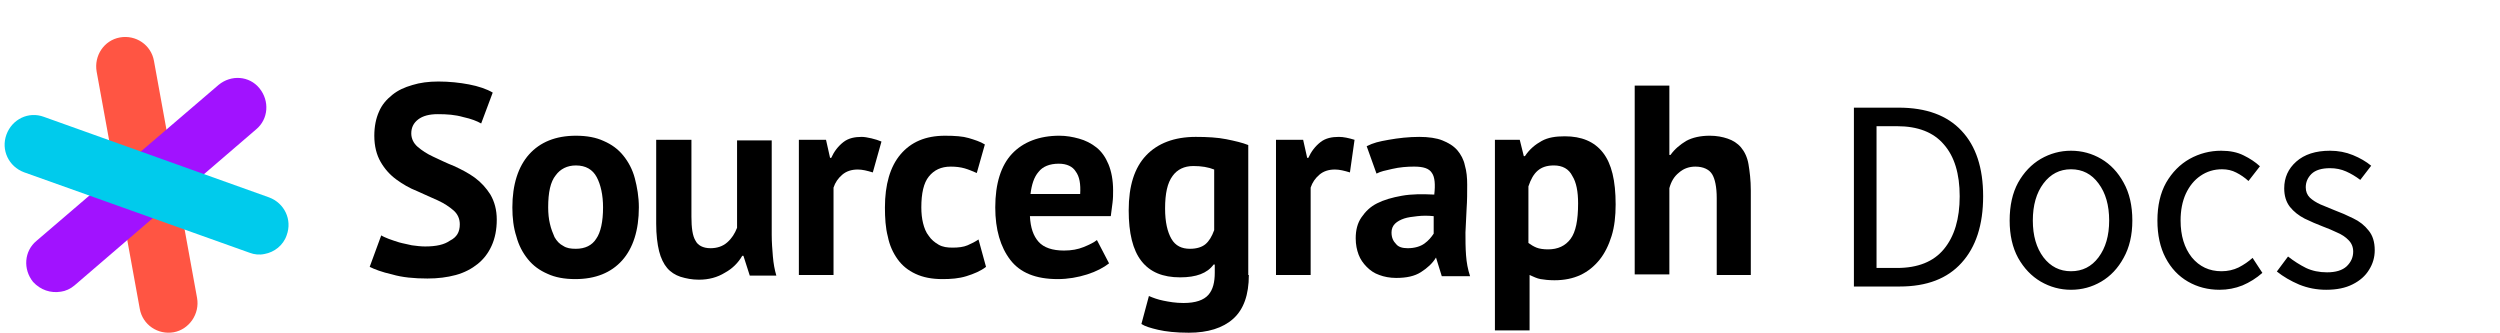
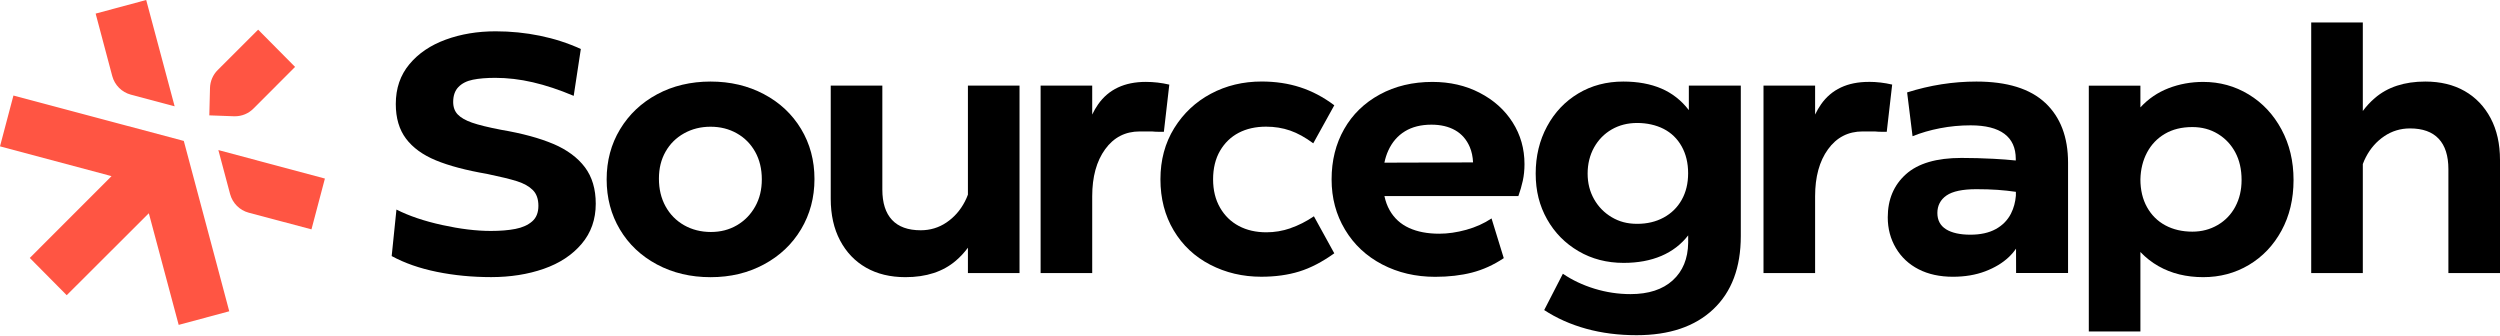
- <svg xmlns="http://www.w3.org/2000/svg" fill="none" height="72" viewBox="0 0 541 72" width="541">
-   <path d="m37.613 71.897c-3.437.618-6.752-1.607-7.366-5.069l-9.33-51.307c-.614-3.462 1.596-6.8 5.033-7.418 3.437-.618 6.752 1.607 7.366 5.069l9.33 51.307c.614 3.462-1.719 6.8-5.033 7.418z" fill="#ff5543" />
-   <path d="m13.182 63.119c-2.21.371-4.42-.371-6.016-2.102-2.21-2.72-1.964-6.676.737-8.902l39.408-33.752c2.701-2.225 6.629-1.978 8.839.742s1.964 6.676-.737 8.902l-39.285 33.752c-.859.742-1.964 1.236-2.946 1.36z" fill="#a112ff" />
-   <path d="m57.255 54.959c-1.105.247-2.21.124-3.192-.247l-48.861-17.432c-3.315-1.236-5.033-4.822-3.806-8.16 1.228-3.338 4.788-5.069 8.103-3.833l48.738 17.432c3.315 1.236 5.033 4.822 3.806 8.16-.737 2.225-2.701 3.709-4.788 4.08z" fill="#00cbec" />
-   <g fill="#000">
-     <path d="m99.5 48.541c0-1.261-.5-2.27-1.375-3.027-.875-.757-2-1.514-3.375-2.144-1.375-.631-2.875-1.261-4.5-2.018-1.625-.631-3.125-1.514-4.5-2.522s-2.5-2.27-3.375-3.784-1.375-3.405-1.375-5.676c0-2.018.375-3.784 1-5.171.625-1.514 1.625-2.649 2.875-3.658s2.625-1.64 4.375-2.144c1.625-.504 3.5-.757 5.625-.757 2.375 0 4.625.252 6.625.631 2 .378 3.875 1.009 5.125 1.766l-2.5 6.685c-.875-.504-2.125-1.009-3.875-1.387-1.75-.504-3.5-.631-5.5-.631-1.875 0-3.25.378-4.25 1.135-1 .757-1.5 1.766-1.5 3.027 0 1.135.5 2.144 1.375 2.901.875.757 2 1.514 3.375 2.144s2.875 1.387 4.5 2.018c1.625.757 3.125 1.514 4.5 2.522 1.375 1.009 2.5 2.27 3.375 3.658.875 1.514 1.375 3.279 1.375 5.423 0 2.144-.375 4.036-1.125 5.676s-1.75 2.901-3 3.91-2.875 1.892-4.75 2.396-3.875.757-6.125.757c-2.875 0-5.5-.252-7.625-.883-2.25-.504-3.875-1.135-4.875-1.64l2.5-6.811c.375.252 1 .504 1.625.757.625.252 1.5.504 2.25.757.875.252 1.75.378 2.75.631 1 .126 1.875.252 2.875.252 2.375 0 4.125-.378 5.375-1.261 1.5-.757 2.125-1.892 2.125-3.532z" />
-     <path d="m110.875 44.883c0-4.919 1.25-8.829 3.625-11.477 2.375-2.649 5.75-4.036 10.125-4.036 2.375 0 4.375.378 6 1.135 1.75.757 3.125 1.766 4.25 3.153 1.125 1.387 2 3.027 2.5 4.919s.875 4.036.875 6.306c0 4.919-1.25 8.829-3.625 11.477-2.375 2.649-5.75 4.036-10.125 4.036-2.375 0-4.375-.378-6-1.135-1.75-.757-3.125-1.766-4.25-3.153s-2-3.027-2.5-4.919c-.625-1.892-.875-4.036-.875-6.306zm7.75 0c0 1.261.125 2.522.375 3.531.25 1.135.625 2.018 1 2.901.5.883 1.125 1.514 1.875 1.892.75.504 1.625.631 2.75.631 2 0 3.5-.757 4.375-2.144 1-1.387 1.5-3.784 1.5-6.811 0-2.649-.5-4.919-1.375-6.559-.875-1.64-2.375-2.522-4.5-2.522-1.875 0-3.375.757-4.375 2.144-1.125 1.387-1.625 3.658-1.625 6.937z" />
-     <path d="m149.625 30.252v16.649c0 2.396.25 4.162.875 5.171.5 1.009 1.625 1.64 3.25 1.64 1.375 0 2.625-.378 3.625-1.261 1-.883 1.625-1.892 2.125-3.153v-18.919h7.5v20.432c0 1.64.125 3.153.25 4.667s.375 2.901.75 4.162h-5.75l-1.375-4.288h-.25c-.875 1.514-2.125 2.775-3.75 3.658-1.625 1.009-3.5 1.514-5.625 1.514-1.5 0-2.75-.252-4-.631-1.125-.378-2.125-1.009-2.875-1.892s-1.375-2.144-1.75-3.658-.625-3.531-.625-5.928v-18.162z" />
-     <path d="m188.875 37.315c-1.25-.378-2.25-.631-3.25-.631-1.375 0-2.5.378-3.375 1.135-.875.757-1.5 1.64-1.875 2.775v18.919h-7.5v-29.261h5.875l.875 3.91h.25c.625-1.387 1.5-2.523 2.625-3.405 1.125-.883 2.5-1.135 4-1.135 1 0 3.125.504 4.25 1.009z" />
-     <path d="m213.375 57.748c-1.125.883-2.625 1.514-4.25 2.018s-3.375.631-5.125.631c-2.375 0-4.25-.378-5.875-1.135-1.625-.757-2.875-1.766-3.875-3.153s-1.75-3.027-2.125-4.919c-.5-1.892-.625-4.036-.625-6.306 0-4.919 1.125-8.829 3.375-11.477 2.25-2.649 5.375-4.036 9.625-4.036 2.125 0 3.875.126 5.125.504s2.5.757 3.5 1.387l-1.75 6.18c-.875-.378-1.75-.757-2.625-1.009-.875-.252-1.875-.378-3-.378-2.125 0-3.625.757-4.75 2.144s-1.625 3.658-1.625 6.685c0 1.261.125 2.396.375 3.405s.625 2.018 1.25 2.775c.5.757 1.25 1.387 2.125 1.892.875.504 1.875.631 3 .631 1.25 0 2.375-.126 3.25-.504s1.625-.757 2.375-1.261z" />
-     <path d="m240 56.991c-1.125.883-2.75 1.766-4.75 2.396s-4.125 1.009-6.375 1.009c-4.75 0-8.125-1.387-10.25-4.162-2.125-2.775-3.25-6.559-3.25-11.351 0-5.171 1.25-9.081 3.625-11.604s5.875-3.91 10.25-3.91c1.5 0 2.875.252 4.25.631s2.625 1.009 3.75 1.892 2 2.144 2.625 3.658c.625 1.514 1 3.405 1 5.676 0 .883 0 1.64-.125 2.649-.125.883-.25 1.892-.375 2.901h-17.5c.125 2.522.75 4.288 1.875 5.55 1.125 1.261 3 1.892 5.5 1.892 1.625 0 3-.252 4.25-.757s2.25-1.009 2.875-1.514zm-10.875-21.568c-2 0-3.5.631-4.375 1.766-1 1.135-1.5 2.775-1.75 4.793h10.75c.125-2.144-.125-3.784-1-4.919-.625-1.009-1.875-1.64-3.625-1.64z" />
-     <path d="m270.25 59.514c0 4.288-1.125 7.441-3.375 9.46s-5.5 3.027-9.625 3.027c-2.75 0-5-.252-6.625-.631-1.625-.378-2.875-.757-3.625-1.261l1.625-6.054c.875.378 1.875.757 3.125 1.009 1.25.252 2.625.504 4.375.504 2.625 0 4.375-.631 5.375-1.766s1.375-2.775 1.375-4.793v-1.766h-.25c-1.375 1.892-3.75 2.775-7.25 2.775-3.75 0-6.5-1.135-8.375-3.531s-2.75-6.054-2.75-10.973c0-5.297 1.25-9.207 3.75-11.856 2.5-2.649 6.125-4.036 10.75-4.036 2.5 0 4.75.126 6.625.504 1.875.378 3.5.757 4.75 1.261v28.126zm-12.75-5.676c1.5 0 2.625-.378 3.375-1.009.75-.631 1.375-1.64 1.875-3.027v-13.117c-1.25-.504-2.75-.757-4.5-.757-2 0-3.5.757-4.5 2.144-1.125 1.514-1.625 3.784-1.625 7.063 0 2.901.5 5.045 1.375 6.559s2.25 2.144 4 2.144z" />
-     <path d="m292.125 37.315c-1.25-.378-2.25-.631-3.25-.631-1.375 0-2.5.378-3.375 1.135-.875.757-1.5 1.64-1.875 2.775v18.919h-7.5v-29.261h5.875l.875 3.91h.25c.625-1.387 1.5-2.523 2.625-3.405 1.125-.883 2.5-1.135 4-1.135 1 0 2.125.252 3.375.631z" />
-     <path d="m295.75 31.64c1.5-.757 2.625-1.009 4.75-1.387 2.125-.378 4.375-.631 6.625-.631 2 0 3.75.252 5 .757s2.375 1.135 3.25 2.144c.75.883 1.375 2.018 1.625 3.279.375 1.261.5 2.649.5 4.162 0 1.766 0 3.405-.125 5.171-.125 1.766-.125 3.405-.25 5.171 0 1.64 0 3.279.125 4.919.125 1.64.375 3.027.875 4.541h-6.125l-1.25-4.036c-.75 1.261-1.875 2.27-3.25 3.153s-3.125 1.261-5.375 1.261c-1.375 0-2.625-.252-3.625-.631-1.125-.378-2-1.009-2.75-1.766-.75-.757-1.375-1.64-1.75-2.649s-.625-2.144-.625-3.531c0-1.766.375-3.279 1.25-4.541.875-1.261 1.875-2.27 3.375-3.027s3.25-1.261 5.375-1.64c2.125-.378 4.375-.378 7-.252.25-2.144.125-3.784-.5-4.667-.625-1.009-1.875-1.387-3.875-1.387-1.5 0-3.125.126-4.75.504-1.625.378-2.375.504-3.375 1.009zm8.875 22.072c1.5 0 2.75-.378 3.625-1.009s1.5-1.387 2-2.144v-3.784c-1.25-.126-2.375-.126-3.5 0s-2.125.252-2.875.504c-.75.252-1.5.631-2 1.135s-.75 1.135-.75 1.892c0 1.135.375 1.892 1 2.522.5.631 1.375.883 2.5.883z" />
-     <path d="m323.375 30.252h5.5l.875 3.531h.25c1-1.514 2.25-2.522 3.625-3.279s3-1.009 5-1.009c3.625 0 6.375 1.135 8.25 3.531s2.75 6.054 2.75 11.225c0 2.522-.25 4.793-.875 6.811-.625 2.018-1.5 3.784-2.625 5.171s-2.5 2.523-4.125 3.279c-1.625.757-3.5 1.135-5.625 1.135-1.25 0-2.25-.126-3-.252s-1.5-.504-2.375-.883v11.982h-7.5v-41.243zm12.875 5.55c-1.5 0-2.625.378-3.5 1.135-.875.757-1.5 1.892-2 3.405v12.234c.5.378 1.125.757 1.75 1.009.625.252 1.5.378 2.5.378 2.125 0 3.75-.757 4.875-2.27s1.625-4.036 1.625-7.694c0-2.522-.375-4.54-1.25-5.928-.75-1.514-2.125-2.27-4-2.27z" />
-     <path d="m371.5 59.514v-16.649c0-2.396-.375-4.162-1-5.171s-1.875-1.64-3.625-1.64c-1.25 0-2.5.378-3.5 1.261-1.125.883-1.75 2.018-2.125 3.405v18.667h-7.5v-40.865h7.5v15.009h.25c.875-1.261 2.125-2.27 3.375-3.027 1.375-.757 3.125-1.135 5.125-1.135 1.5 0 2.75.252 3.875.631s2.125 1.009 2.875 1.892 1.375 2.144 1.625 3.658c.25 1.514.5 3.405.5 5.676v18.288z" />
-     <path d="m401.185 62v-38.704h9.676c5.979 0 10.522 1.672 13.629 5.015 3.107 3.304 4.661 8.024 4.661 14.16 0 6.175-1.554 10.974-4.661 14.396-3.068 3.422-7.532 5.133-13.393 5.133zm4.897-4.012h4.425c4.523 0 7.906-1.357 10.148-4.071 2.281-2.753 3.422-6.569 3.422-11.446s-1.141-8.614-3.422-11.21c-2.242-2.635-5.625-3.953-10.148-3.953h-4.425zm42.081 4.72c-2.321 0-4.504-.59-6.549-1.77-2.006-1.18-3.639-2.891-4.897-5.133-1.22-2.242-1.829-4.936-1.829-8.083 0-3.225.609-5.959 1.829-8.201 1.258-2.242 2.891-3.953 4.897-5.133 2.045-1.18 4.228-1.77 6.549-1.77 2.36 0 4.543.59 6.549 1.77s3.618 2.891 4.838 5.133c1.258 2.242 1.888 4.976 1.888 8.201 0 3.147-.63 5.841-1.888 8.083-1.22 2.242-2.832 3.953-4.838 5.133s-4.189 1.77-6.549 1.77zm0-4.012c2.478 0 4.464-1.003 5.959-3.009 1.534-2.045 2.301-4.7 2.301-7.965 0-3.304-.767-5.979-2.301-8.024-1.495-2.045-3.481-3.068-5.959-3.068-2.439 0-4.425 1.023-5.959 3.068s-2.301 4.72-2.301 8.024c0 3.265.767 5.92 2.301 7.965 1.534 2.006 3.52 3.009 5.959 3.009zm32.154 4.012c-2.517 0-4.798-.59-6.844-1.77-2.045-1.18-3.658-2.891-4.838-5.133s-1.77-4.936-1.77-8.083c0-3.225.63-5.959 1.888-8.201 1.298-2.242 2.99-3.953 5.074-5.133 2.124-1.18 4.406-1.77 6.844-1.77 1.888 0 3.501.334 4.838 1.003 1.377.669 2.557 1.455 3.54 2.36l-2.478 3.186c-.826-.747-1.711-1.357-2.655-1.829-.904-.472-1.927-.708-3.068-.708-1.73 0-3.284.472-4.661 1.416-1.337.905-2.399 2.203-3.186 3.894-.747 1.652-1.121 3.579-1.121 5.782 0 3.265.807 5.92 2.419 7.965 1.652 2.006 3.796 3.009 6.431 3.009 1.338 0 2.577-.275 3.717-.826 1.141-.59 2.144-1.278 3.009-2.065l2.124 3.245c-1.298 1.141-2.733 2.045-4.307 2.714-1.573.629-3.225.944-4.956.944zm23.073 0c-2.046 0-3.993-.374-5.841-1.121-1.849-.787-3.462-1.731-4.838-2.832l2.419-3.245c1.258.983 2.556 1.809 3.894 2.478 1.337.629 2.851.944 4.543.944 1.888 0 3.304-.433 4.248-1.298.944-.905 1.416-1.967 1.416-3.186 0-.983-.335-1.809-1.003-2.478-.63-.669-1.456-1.219-2.478-1.652-.984-.472-2.006-.905-3.068-1.298-1.338-.511-2.655-1.082-3.953-1.711-1.298-.669-2.36-1.514-3.186-2.537-.826-1.062-1.239-2.399-1.239-4.012 0-2.321.865-4.248 2.596-5.782 1.77-1.573 4.208-2.36 7.316-2.36 1.77 0 3.422.315 4.956.944s2.851 1.396 3.953 2.301l-2.36 3.068c-.984-.747-2.006-1.357-3.068-1.829s-2.223-.708-3.481-.708c-1.81 0-3.147.413-4.012 1.239-.826.826-1.239 1.79-1.239 2.891 0 .905.295 1.652.885 2.242.59.551 1.357 1.042 2.301 1.475.944.393 1.947.806 3.009 1.239 1.376.511 2.733 1.101 4.071 1.77 1.337.629 2.438 1.495 3.304 2.596.904 1.062 1.357 2.498 1.357 4.307 0 1.534-.413 2.95-1.239 4.248-.787 1.298-1.967 2.34-3.54 3.127-1.534.787-3.442 1.18-5.723 1.18z" />
+ <svg xmlns="http://www.w3.org/2000/svg" id="Layer_2" viewBox="0 0 1192.74 159.92">
+   <defs>
+     <style>.cls-1{fill:#ff5543;}</style>
+   </defs>
+   <g id="Flattened">
+     <g id="primary-light-mode">
+       <path d="M264.08,68.72c-6.54-2.81-14.88-5.07-25.03-6.8-6.16-1.19-10.77-2.32-13.85-3.4-3.08-1.08-5.35-2.38-6.8-3.89-1.46-1.51-2.19-3.51-2.19-5.99,0-3.02.83-5.4,2.51-7.13,1.67-1.73,3.97-2.89,6.88-3.48,2.92-.59,6.48-.89,10.69-.89,5.83,0,11.8.7,17.9,2.11,6.1,1.41,12.61,3.56,19.52,6.48l3.4-22.36c-6.16-2.81-12.66-4.91-19.52-6.32-6.86-1.4-13.91-2.11-21.14-2.11-8.64,0-16.58,1.32-23.81,3.97-7.24,2.65-13.02,6.56-17.33,11.75-4.32,5.18-6.48,11.5-6.48,18.95,0,6.7,1.62,12.21,4.86,16.52,3.24,4.32,7.99,7.78,14.26,10.37,6.26,2.59,14.42,4.75,24.46,6.48,6.26,1.3,11.02,2.46,14.26,3.48,3.24,1.03,5.75,2.43,7.53,4.21s2.67,4.29,2.67,7.53-1,5.73-3,7.45c-2,1.73-4.64,2.92-7.94,3.56-3.3.65-7.21.97-11.75.97-6.91,0-14.66-.94-23.25-2.83-8.59-1.89-15.85-4.35-21.79-7.37l-2.27,22.19c6.16,3.35,13.34,5.86,21.55,7.53,8.21,1.67,16.85,2.51,25.92,2.51s17.55-1.32,25.11-3.97c7.56-2.64,13.58-6.61,18.06-11.91,4.48-5.29,6.72-11.66,6.72-19.12,0-7.02-1.73-12.82-5.18-17.42-3.46-4.59-8.45-8.29-14.98-11.1Z" />
+       <path d="M364.43,44.9c-7.56-3.99-16.04-5.99-25.43-5.99s-18.01,2.03-25.51,6.08c-7.51,4.05-13.39,9.61-17.66,16.69-4.27,7.08-6.4,15.04-6.4,23.9s2.11,16.82,6.32,23.89c4.21,7.08,10.1,12.64,17.66,16.69,7.56,4.05,16.09,6.08,25.6,6.08s17.87-2.03,25.43-6.08c7.56-4.05,13.47-9.64,17.74-16.77,4.26-7.13,6.4-15.12,6.4-23.98s-2.13-16.82-6.4-23.9c-4.27-7.07-10.18-12.61-17.74-16.6ZM360.3,98.53c-2.11,3.78-5,6.75-8.67,8.91-3.67,2.16-7.83,3.24-12.47,3.24s-9.02-1.08-12.8-3.24c-3.78-2.16-6.72-5.16-8.83-8.99-2.11-3.83-3.16-8.23-3.16-13.2s1.05-9.15,3.16-12.88,5.05-6.64,8.83-8.75c3.78-2.11,7.99-3.16,12.64-3.16s8.83,1.05,12.55,3.16c3.73,2.11,6.64,5.05,8.75,8.83,2.11,3.78,3.16,8.16,3.16,13.12s-1.05,9.18-3.16,12.96Z" />
+       <path d="M461.79,92.86c-.41,1.13-.9,2.24-1.46,3.31-2.16,4.16-5.08,7.48-8.75,9.96-3.67,2.49-7.78,3.73-12.31,3.73-6.05,0-10.61-1.65-13.69-4.94-3.08-3.29-4.62-8.13-4.62-14.5v-49.57h-24.62v53.95c0,7.67,1.48,14.31,4.46,19.93,2.97,5.62,7.1,9.94,12.39,12.96,5.29,3.02,11.56,4.54,18.79,4.54,9.94,0,17.95-2.62,24.06-7.86,2.18-1.87,4.09-3.94,5.75-6.19v12.1h24.62V40.85h-24.62v52.01Z" />
+       <path d="M557.86,40.37c-3.67-.86-7.4-1.3-11.18-1.3-10.15,0-17.74,3.56-22.76,10.69-1.05,1.49-1.99,3.12-2.83,4.89v-13.8h-24.62v89.42h24.62v-36.61c0-9.29,2.05-16.77,6.16-22.44,4.1-5.67,9.61-8.51,16.53-8.51h5.83c.97.11,1.94.16,2.92.16h2.75l2.59-22.52Z" />
+       <path d="M615.69,108.89c-3.78,1.3-7.61,1.94-11.5,1.94-4.97,0-9.34-1-13.12-3-3.78-2-6.78-4.91-8.99-8.75-2.21-3.83-3.32-8.34-3.32-13.53s1.11-9.83,3.32-13.61c2.21-3.78,5.18-6.64,8.91-8.59,3.73-1.94,8.07-2.92,13.04-2.92,4.1,0,7.94.62,11.5,1.86,3.56,1.24,7.23,3.27,11.02,6.08l10.04-18.14c-5.18-3.89-10.61-6.75-16.28-8.59-5.67-1.84-11.8-2.75-18.39-2.75-8.86,0-16.93,1.94-24.22,5.83-7.29,3.89-13.12,9.37-17.5,16.44-4.37,7.08-6.56,15.2-6.56,24.38s2.11,17.31,6.32,24.38c4.21,7.08,10.02,12.53,17.41,16.36,7.4,3.83,15.53,5.75,24.38,5.75,6.69,0,12.74-.84,18.14-2.51,5.4-1.67,10.96-4.56,16.69-8.67l-9.72-17.66c-3.67,2.49-7.4,4.37-11.18,5.67Z" />
+       <path d="M705.93,44.26c-6.7-3.46-14.2-5.18-22.52-5.18-9.4,0-17.77,2-25.11,5.99-7.35,4-13.02,9.5-17.01,16.52-4,7.02-5.99,15.01-5.99,23.98s2.13,16.85,6.4,23.98c4.26,7.13,10.18,12.66,17.74,16.61,7.56,3.94,15.98,5.91,25.27,5.91,6.48,0,12.34-.68,17.58-2.03,5.24-1.35,10.29-3.64,15.15-6.88l-5.83-18.95c-3.56,2.38-7.59,4.19-12.07,5.43-4.48,1.24-8.78,1.86-12.88,1.86-5.62,0-10.42-.92-14.42-2.75-4-1.83-7.08-4.64-9.23-8.42-1.14-1.99-1.97-4.27-2.51-6.8h63.91c.86-2.37,1.56-4.8,2.11-7.29.54-2.48.81-5.13.81-7.94,0-7.34-1.89-13.99-5.67-19.93-3.78-5.94-9.02-10.64-15.71-14.09ZM670.29,62.64c3.46-2.11,7.67-3.16,12.64-3.16,4.43,0,8.21.89,11.34,2.67,3.13,1.78,5.45,4.46,6.97,8.02.91,2.16,1.43,4.6,1.55,7.31l-42.3.13c.43-2.09,1.05-4.03,1.87-5.82,1.84-3.99,4.48-7.05,7.94-9.15Z" />
+       <path d="M805.72,52.52c-3.56-4.64-7.94-8.07-13.12-10.29-5.18-2.21-11.23-3.32-18.14-3.32-7.99,0-15.15,1.89-21.46,5.67-6.32,3.78-11.29,9.02-14.9,15.71-3.62,6.7-5.43,14.2-5.43,22.52s1.81,15.36,5.43,21.79c3.62,6.43,8.61,11.5,14.99,15.23,6.37,3.73,13.55,5.59,21.55,5.59,6.8,0,12.8-1.11,17.98-3.32,5.18-2.21,9.45-5.48,12.8-9.8v3.56c-.11,7.56-2.57,13.53-7.37,17.9-4.81,4.37-11.53,6.56-20.17,6.56-5.83,0-11.56-.87-17.17-2.59-5.62-1.73-10.64-4.11-15.07-7.13l-8.91,17.33c5.94,3.89,12.61,6.86,20.01,8.91,7.4,2.05,15.41,3.08,24.06,3.08,15.66,0,27.86-4.13,36.61-12.39s13.12-19.9,13.12-34.91V40.85h-24.79v11.66ZM802.32,95.37c-2.05,3.62-4.91,6.43-8.59,8.42-3.67,2-7.88,3-12.63,3s-8.59-1.05-12.15-3.16c-3.56-2.11-6.37-4.97-8.42-8.59-2.05-3.62-3.08-7.69-3.08-12.23s1.03-8.8,3.08-12.47c2.05-3.67,4.86-6.53,8.42-8.59,3.56-2.05,7.61-3.08,12.15-3.08s8.96.95,12.63,2.83c3.67,1.89,6.53,4.67,8.59,8.34,2.05,3.67,3.08,7.94,3.08,12.8s-1.03,9.1-3.08,12.72Z" />
+       <path d="M891.58,39.07c-10.15,0-17.74,3.56-22.76,10.69-1.05,1.49-1.99,3.12-2.84,4.89v-13.8h-24.62v89.42h24.62v-36.61c0-9.29,2.05-16.77,6.16-22.44,4.1-5.67,9.61-8.51,16.52-8.51h5.83c.97.11,1.94.16,2.92.16h2.75l2.59-22.52c-3.67-.86-7.4-1.3-11.18-1.3Z" />
+       <path d="M975.82,49.12c-7.24-6.8-18.2-10.21-32.89-10.21-11.12,0-22.14,1.73-33.05,5.18l2.59,20.9c3.99-1.62,8.37-2.89,13.12-3.81,4.75-.92,9.61-1.38,14.58-1.38,7.13,0,12.5,1.35,16.12,4.05,3.62,2.7,5.43,6.7,5.43,11.99v.73c-3.27-.34-6.8-.61-10.61-.81-5.24-.27-10.34-.41-15.31-.41-11.88,0-20.71,2.59-26.49,7.78-5.78,5.18-8.67,12.04-8.67,20.57,0,5.4,1.3,10.29,3.89,14.66s6.21,7.75,10.85,10.12c4.64,2.38,10.1,3.56,16.36,3.56,5.72,0,10.85-.87,15.39-2.59,4.54-1.73,8.26-3.97,11.18-6.72,1.39-1.31,2.56-2.68,3.53-4.1l.03,11.63h24.79v-52.65c0-12.2-3.62-21.71-10.85-28.51ZM959.46,101.85c-1.62,3.19-4.05,5.67-7.29,7.45-3.24,1.78-7.29,2.67-12.15,2.67s-8.83-.86-11.58-2.59c-2.75-1.73-4.13-4.32-4.13-7.78s1.46-6.34,4.37-8.34c2.92-2,7.67-3,14.26-3,3.67,0,7.05.11,10.12.32,2.98.21,5.88.53,8.71.94v1.84c-.26,3.12-1.03,5.95-2.32,8.49Z" />
+       <path d="M1072.86,45.07c-6.59-4-13.83-5.99-21.71-5.99-5.83,0-11.34,1-16.52,3-5.18,2-9.67,5.05-13.45,9.15v-10.37h-24.62v117.29h24.62v-37.91c2.59,2.7,5.45,4.94,8.59,6.72,3.13,1.78,6.48,3.11,10.04,3.97,3.56.86,7.34,1.3,11.34,1.3,7.99,0,15.25-1.94,21.79-5.83,6.53-3.89,11.72-9.34,15.55-16.36,3.83-7.02,5.75-15.07,5.75-24.14s-1.92-17.01-5.75-24.14c-3.83-7.13-9.05-12.69-15.63-16.69ZM1066.46,98.61c-2,3.73-4.81,6.64-8.42,8.75-3.62,2.11-7.64,3.16-12.07,3.16-4.86,0-9.15-1-12.88-3-3.73-2-6.64-4.89-8.75-8.67-2.11-3.78-3.16-8.21-3.16-13.28.11-4.75,1.16-9.02,3.16-12.8,2-3.78,4.83-6.75,8.5-8.91,3.67-2.16,8.04-3.24,13.12-3.24,4.54,0,8.59,1.08,12.15,3.24,3.56,2.16,6.34,5.1,8.34,8.83,2,3.73,3,8.13,3,13.2,0,4.75-1,8.99-3,12.72Z" />
+       <path d="M1188.28,56.41c-2.97-5.61-7.1-9.93-12.39-12.96-5.29-3.02-11.56-4.54-18.79-4.54-9.94,0-17.96,2.62-24.06,7.86-2.18,1.87-4.09,3.94-5.75,6.19V10.72h-24.62v119.56h24.62v-52.01c.41-1.13.9-2.24,1.46-3.31,2.16-4.16,5.08-7.48,8.75-9.96,3.67-2.48,7.78-3.73,12.31-3.73,6.05,0,10.61,1.65,13.69,4.94,3.08,3.29,4.62,8.13,4.62,14.5v49.57h24.62v-53.95c0-7.67-1.49-14.31-4.46-19.93Z" />
+       <path class="cls-1" d="M62.41,45.15l20.91,5.57L69.75,0l-24.12,6.49,7.92,29.78c1.15,4.33,4.55,7.73,8.86,8.88Z" />
+       <polygon class="cls-1" points="70.36 102.38 71 101.74 71.24 102.61 85.25 155 109.37 148.51 103.47 126.33 87.69 67.24 6.41 45.58 0 69.82 52.33 83.8 53.2 84.04 52.57 84.68 14.21 123.07 31.83 140.84 70.36 102.38" />
+       <path class="cls-1" d="M104.18,71.6l5.6,20.99c1.16,4.33,4.55,7.73,8.87,8.88l29.95,7.96,6.41-24.24-50.82-13.59Z" />
+       <path class="cls-1" d="M99.87,55.04l11.78.43c.15,0,.3,0,.45,0,3.33,0,6.46-1.3,8.81-3.66l19.87-19.89-17.62-17.77-19.29,19.26c-2.29,2.29-3.6,5.33-3.68,8.58l-.33,13.05Z" />
+     </g>
  </g>
</svg>
